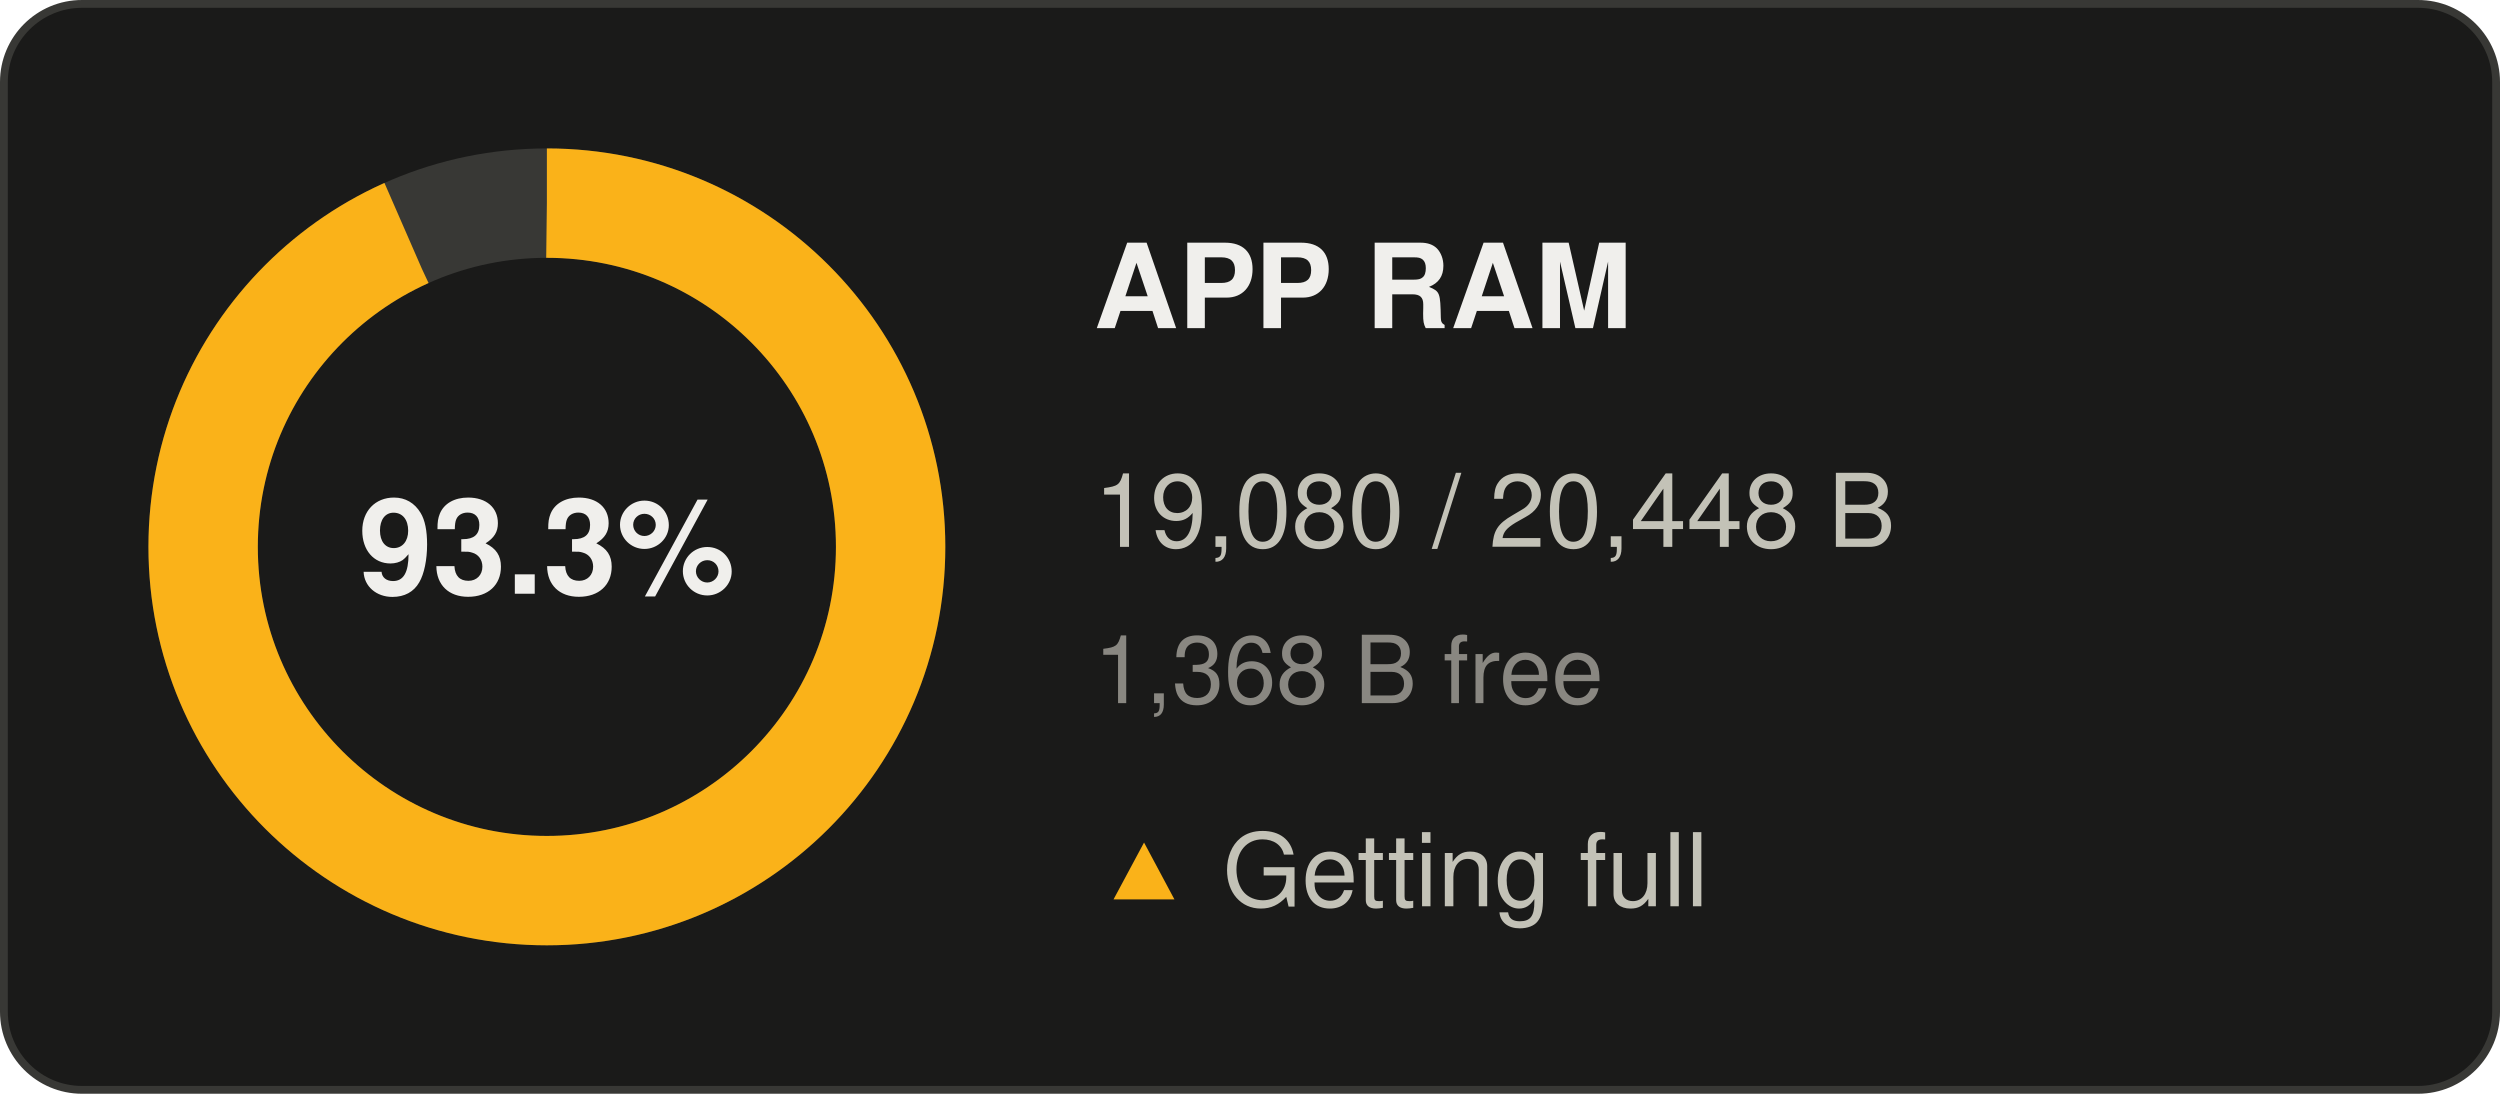
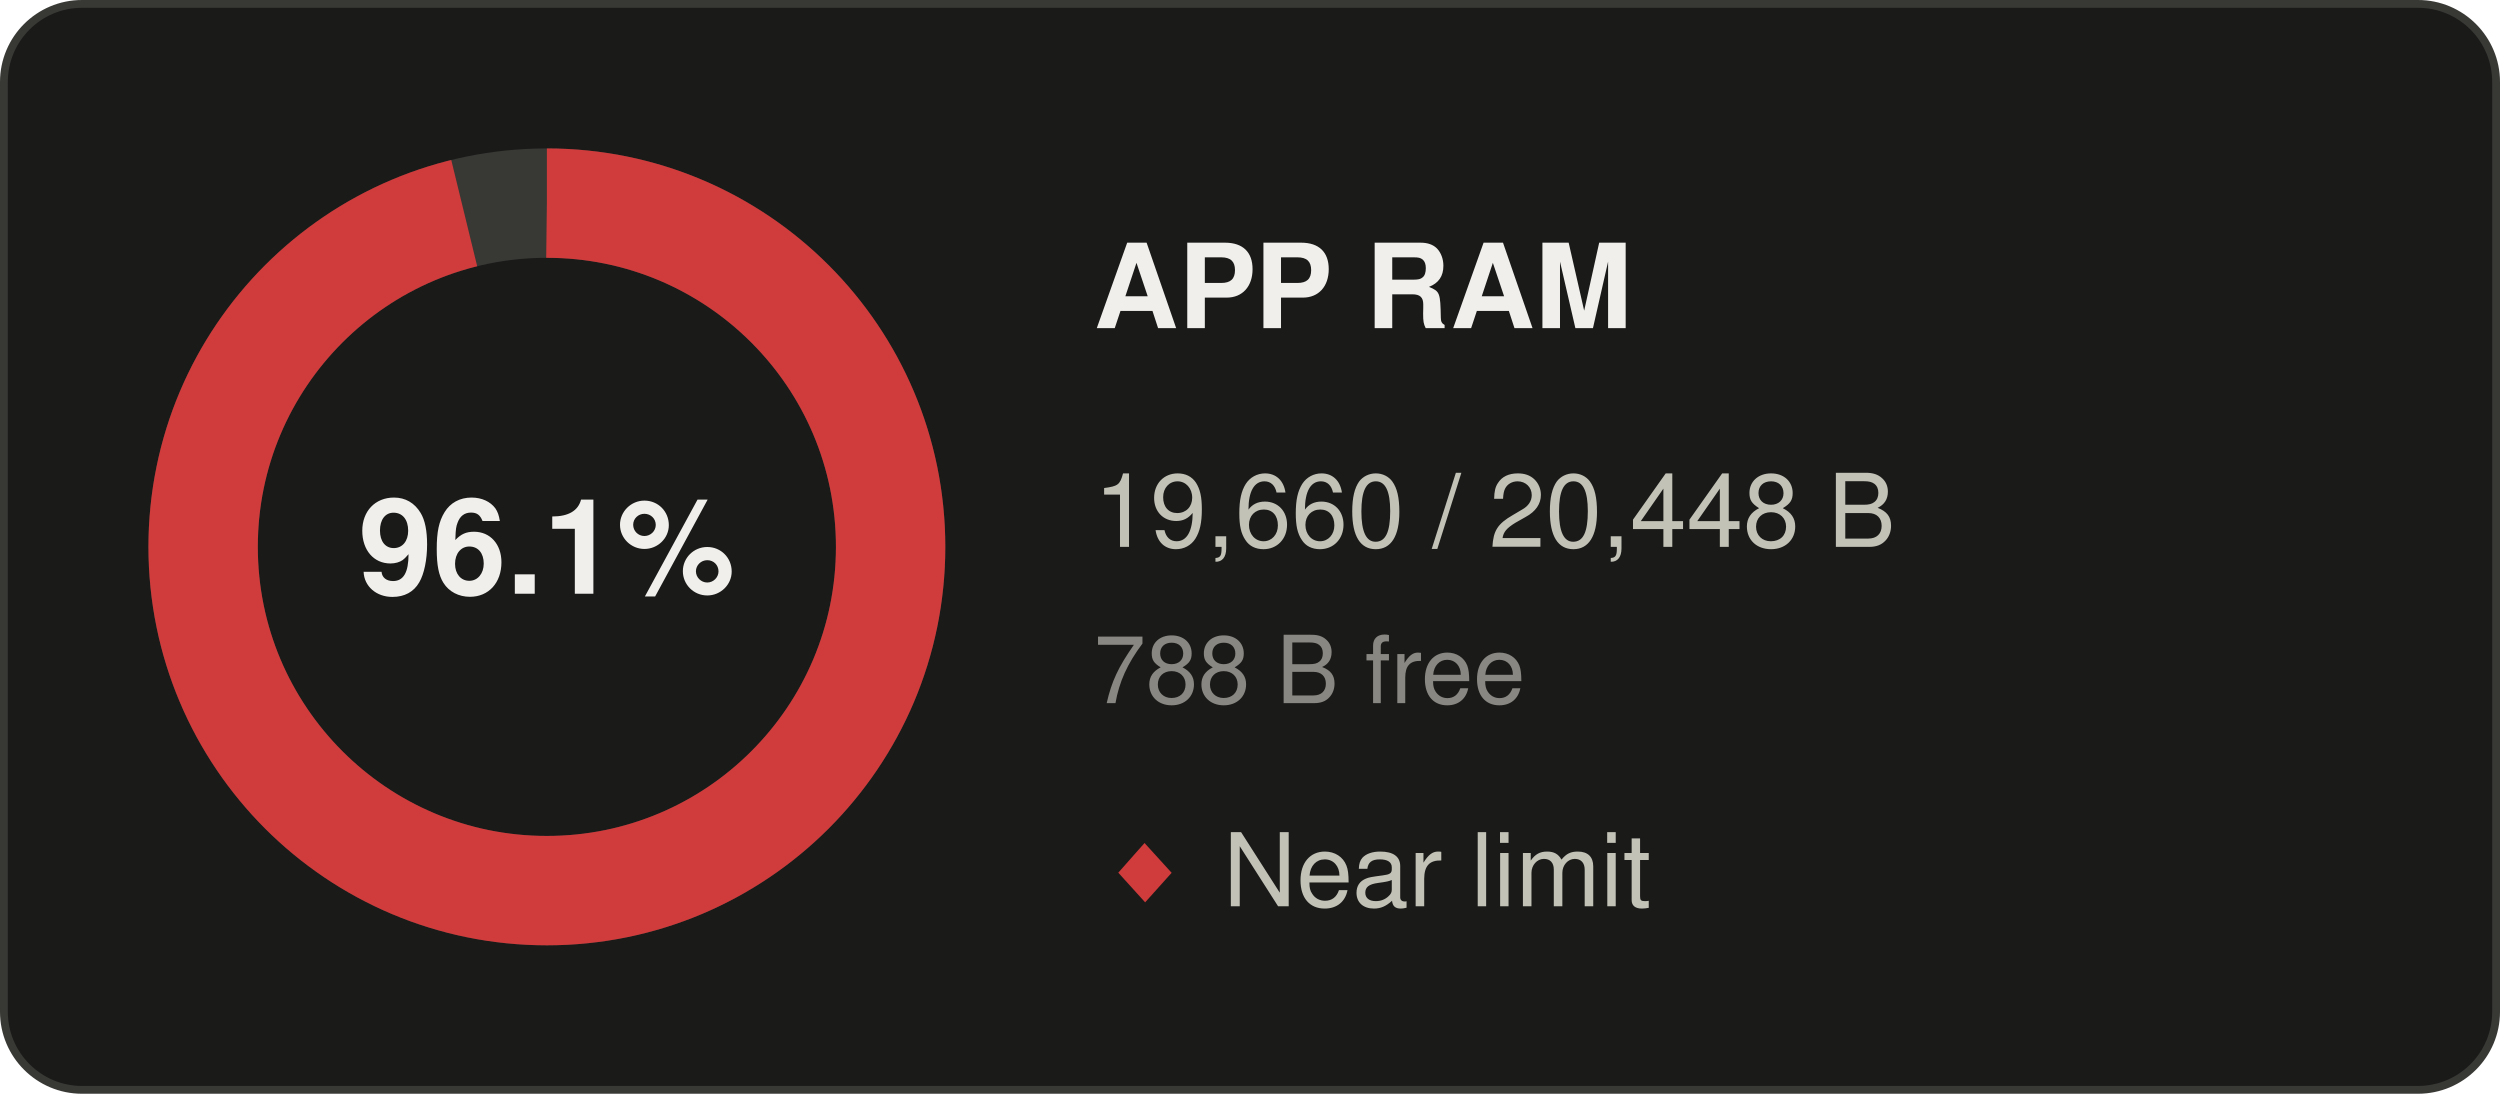
- <svg xmlns="http://www.w3.org/2000/svg" width="320" height="140" viewBox="0 0 320 140" role="img" aria-label="APP RAM: 93.3% used">
+ <svg xmlns="http://www.w3.org/2000/svg" width="320" height="140" viewBox="0 0 320 140" role="img" aria-label="APP RAM: 96.1% used">
  <rect x="0.5" y="0.5" width="319" height="139" rx="10" fill="#1a1a19" stroke="#383835" />
  <g font-family="Segoe UI, system-ui, -apple-system, Helvetica, Arial, sans-serif">
    <circle cx="70" cy="70" r="44" fill="none" stroke="#383835" stroke-width="14" />
-     <circle cx="70" cy="70" r="44" fill="none" stroke="#fab219" stroke-width="14" stroke-dasharray="257.96 276.46" transform="rotate(-90 70 70)" />
-     <text x="70" y="76" text-anchor="middle" font-size="17" font-weight="600" fill="#f0efec">93.3%</text>
+     <circle cx="70" cy="70" r="44" fill="none" stroke="#d03b3b" stroke-width="14" stroke-dasharray="265.81 276.46" transform="rotate(-90 70 70)" />
+     <text x="70" y="76" text-anchor="middle" font-size="17" font-weight="600" fill="#f0efec">96.1%</text>
    <text x="140" y="42" font-size="15" font-weight="600" fill="#f0efec">APP RAM</text>
-     <text x="140" y="70" font-size="13" fill="#c3c2b7">19,080 / 20,448 B</text>
-     <text x="140" y="90" font-size="12" fill="#898781">1,368 B free</text>
+     <text x="140" y="70" font-size="13" fill="#c3c2b7">19,660 / 20,448 B</text>
+     <text x="140" y="90" font-size="12" fill="#898781">788 B free</text>
    <text x="140" y="116" font-size="13" fill="#c3c2b7">
-       <tspan fill="#fab219">▲</tspan> Getting full</text>
+       <tspan fill="#d03b3b">◆</tspan> Near limit</text>
  </g>
</svg>
